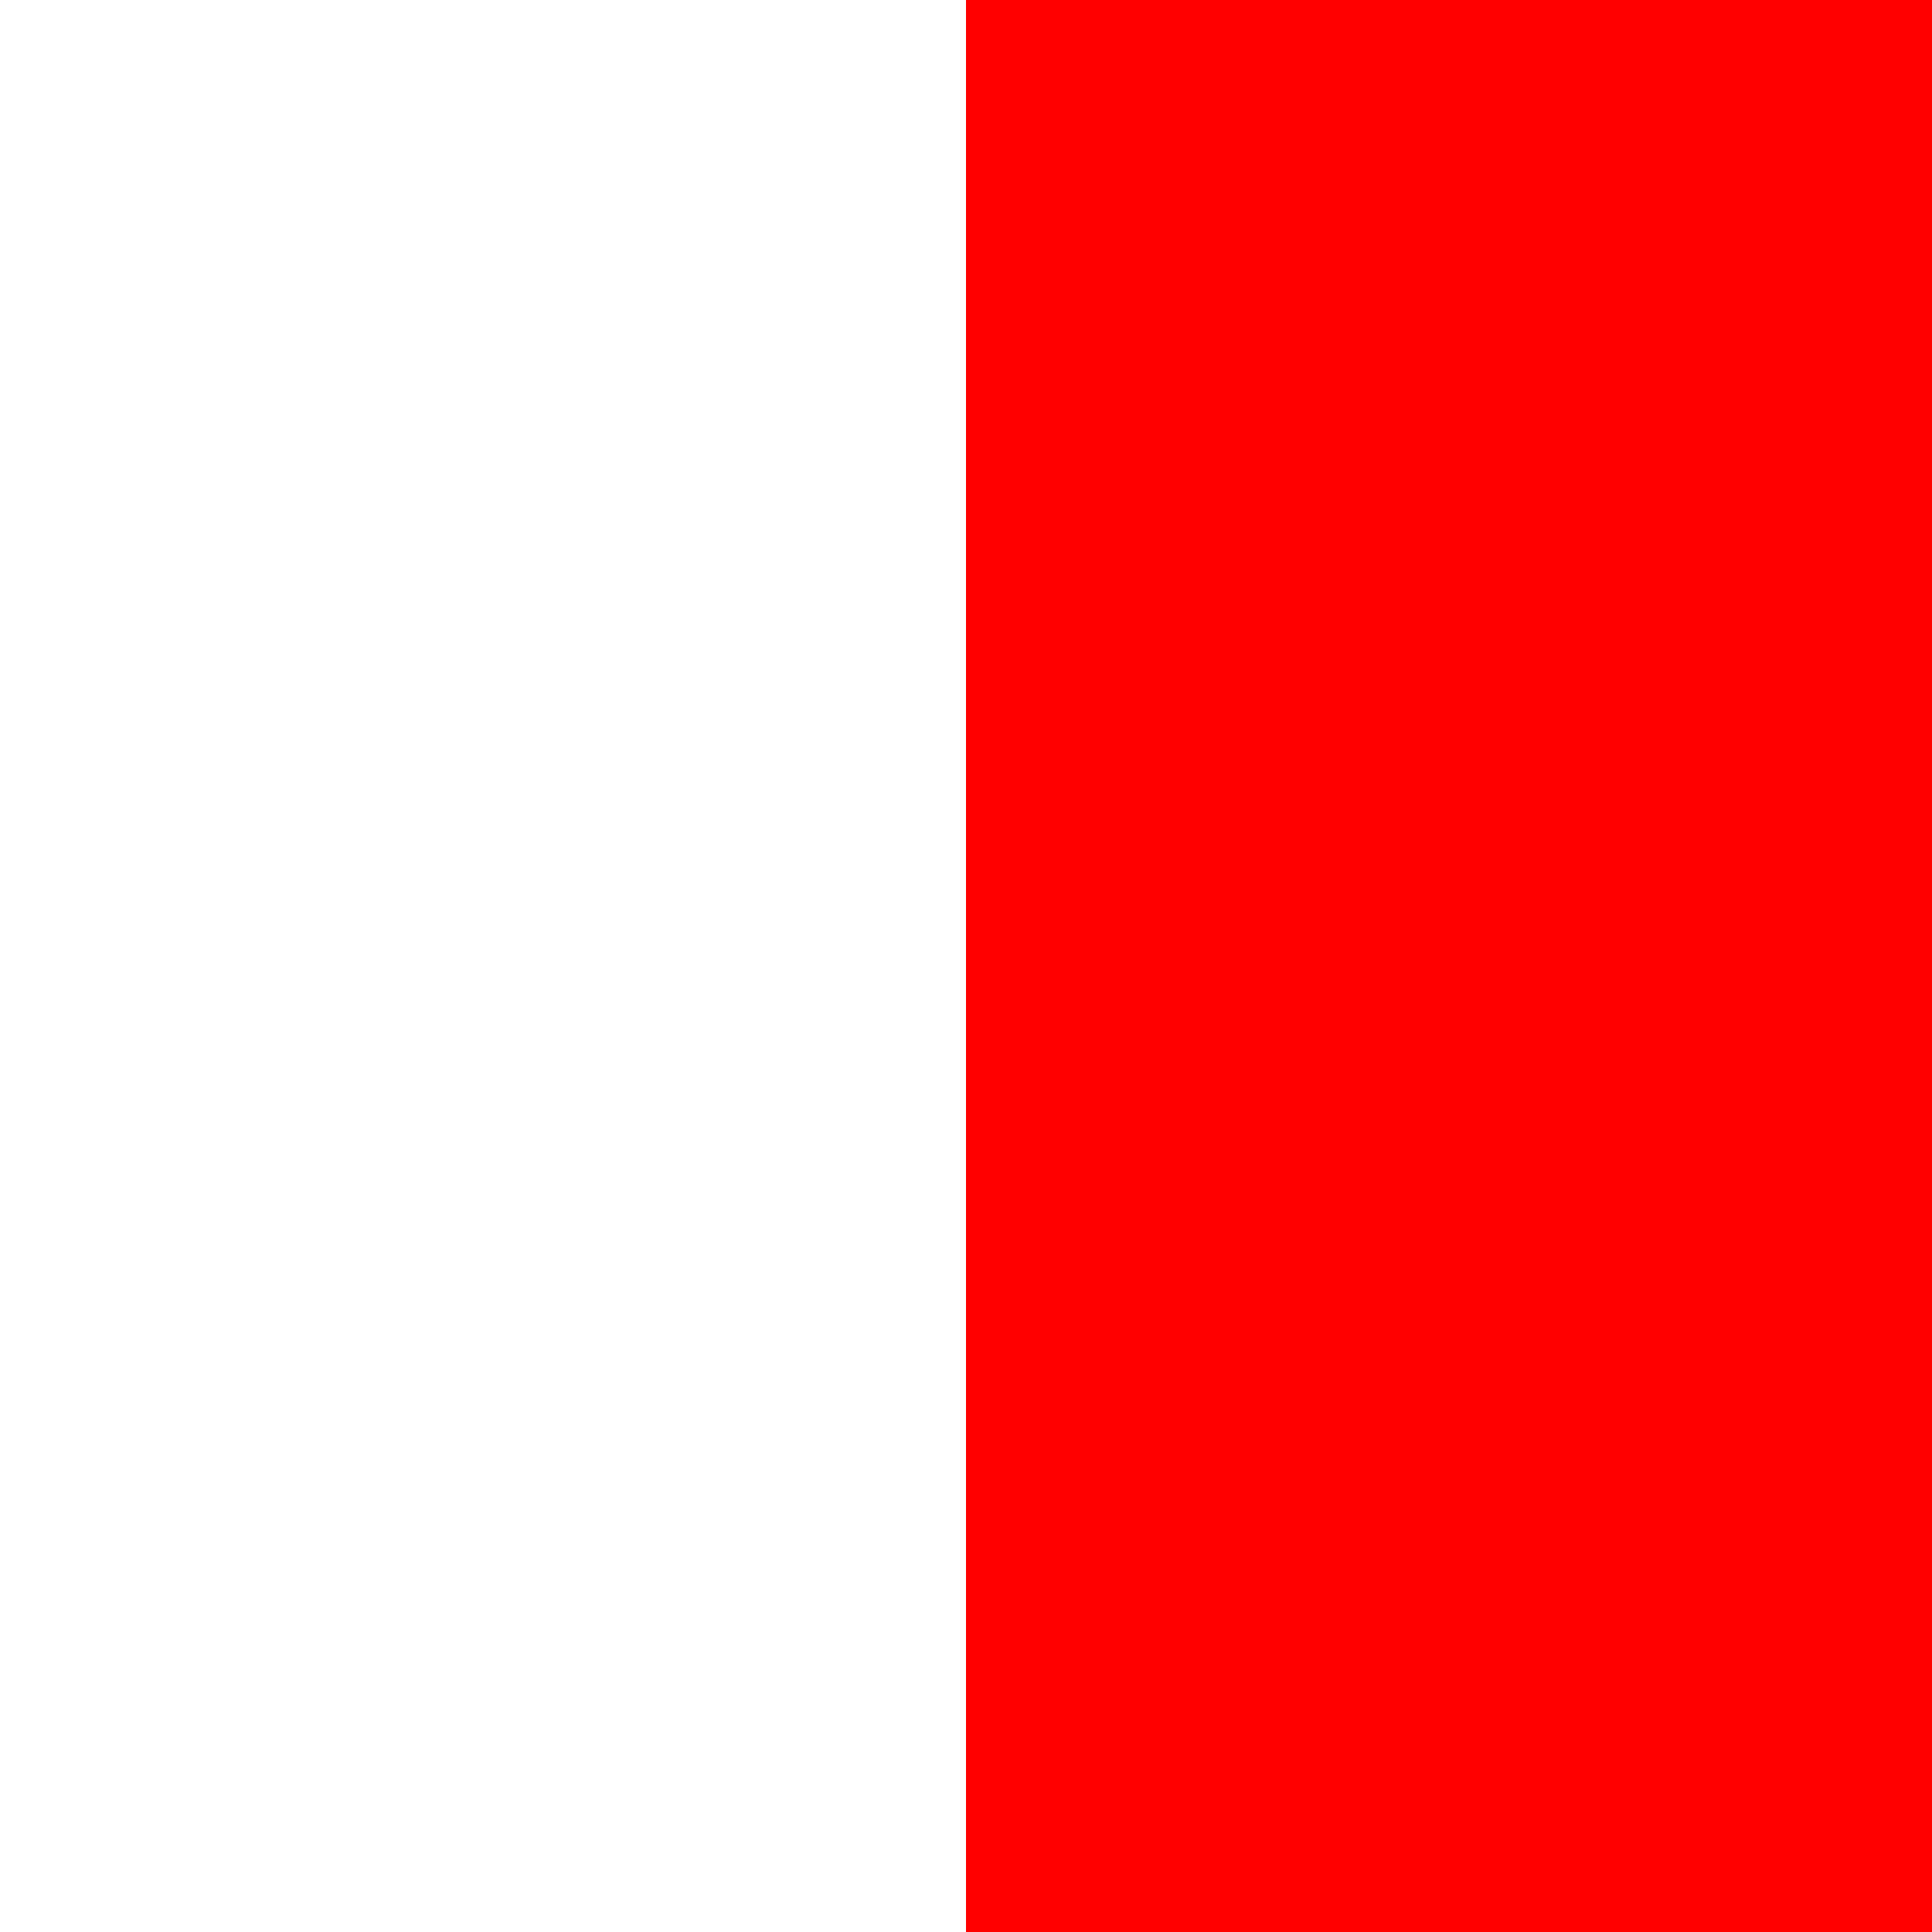
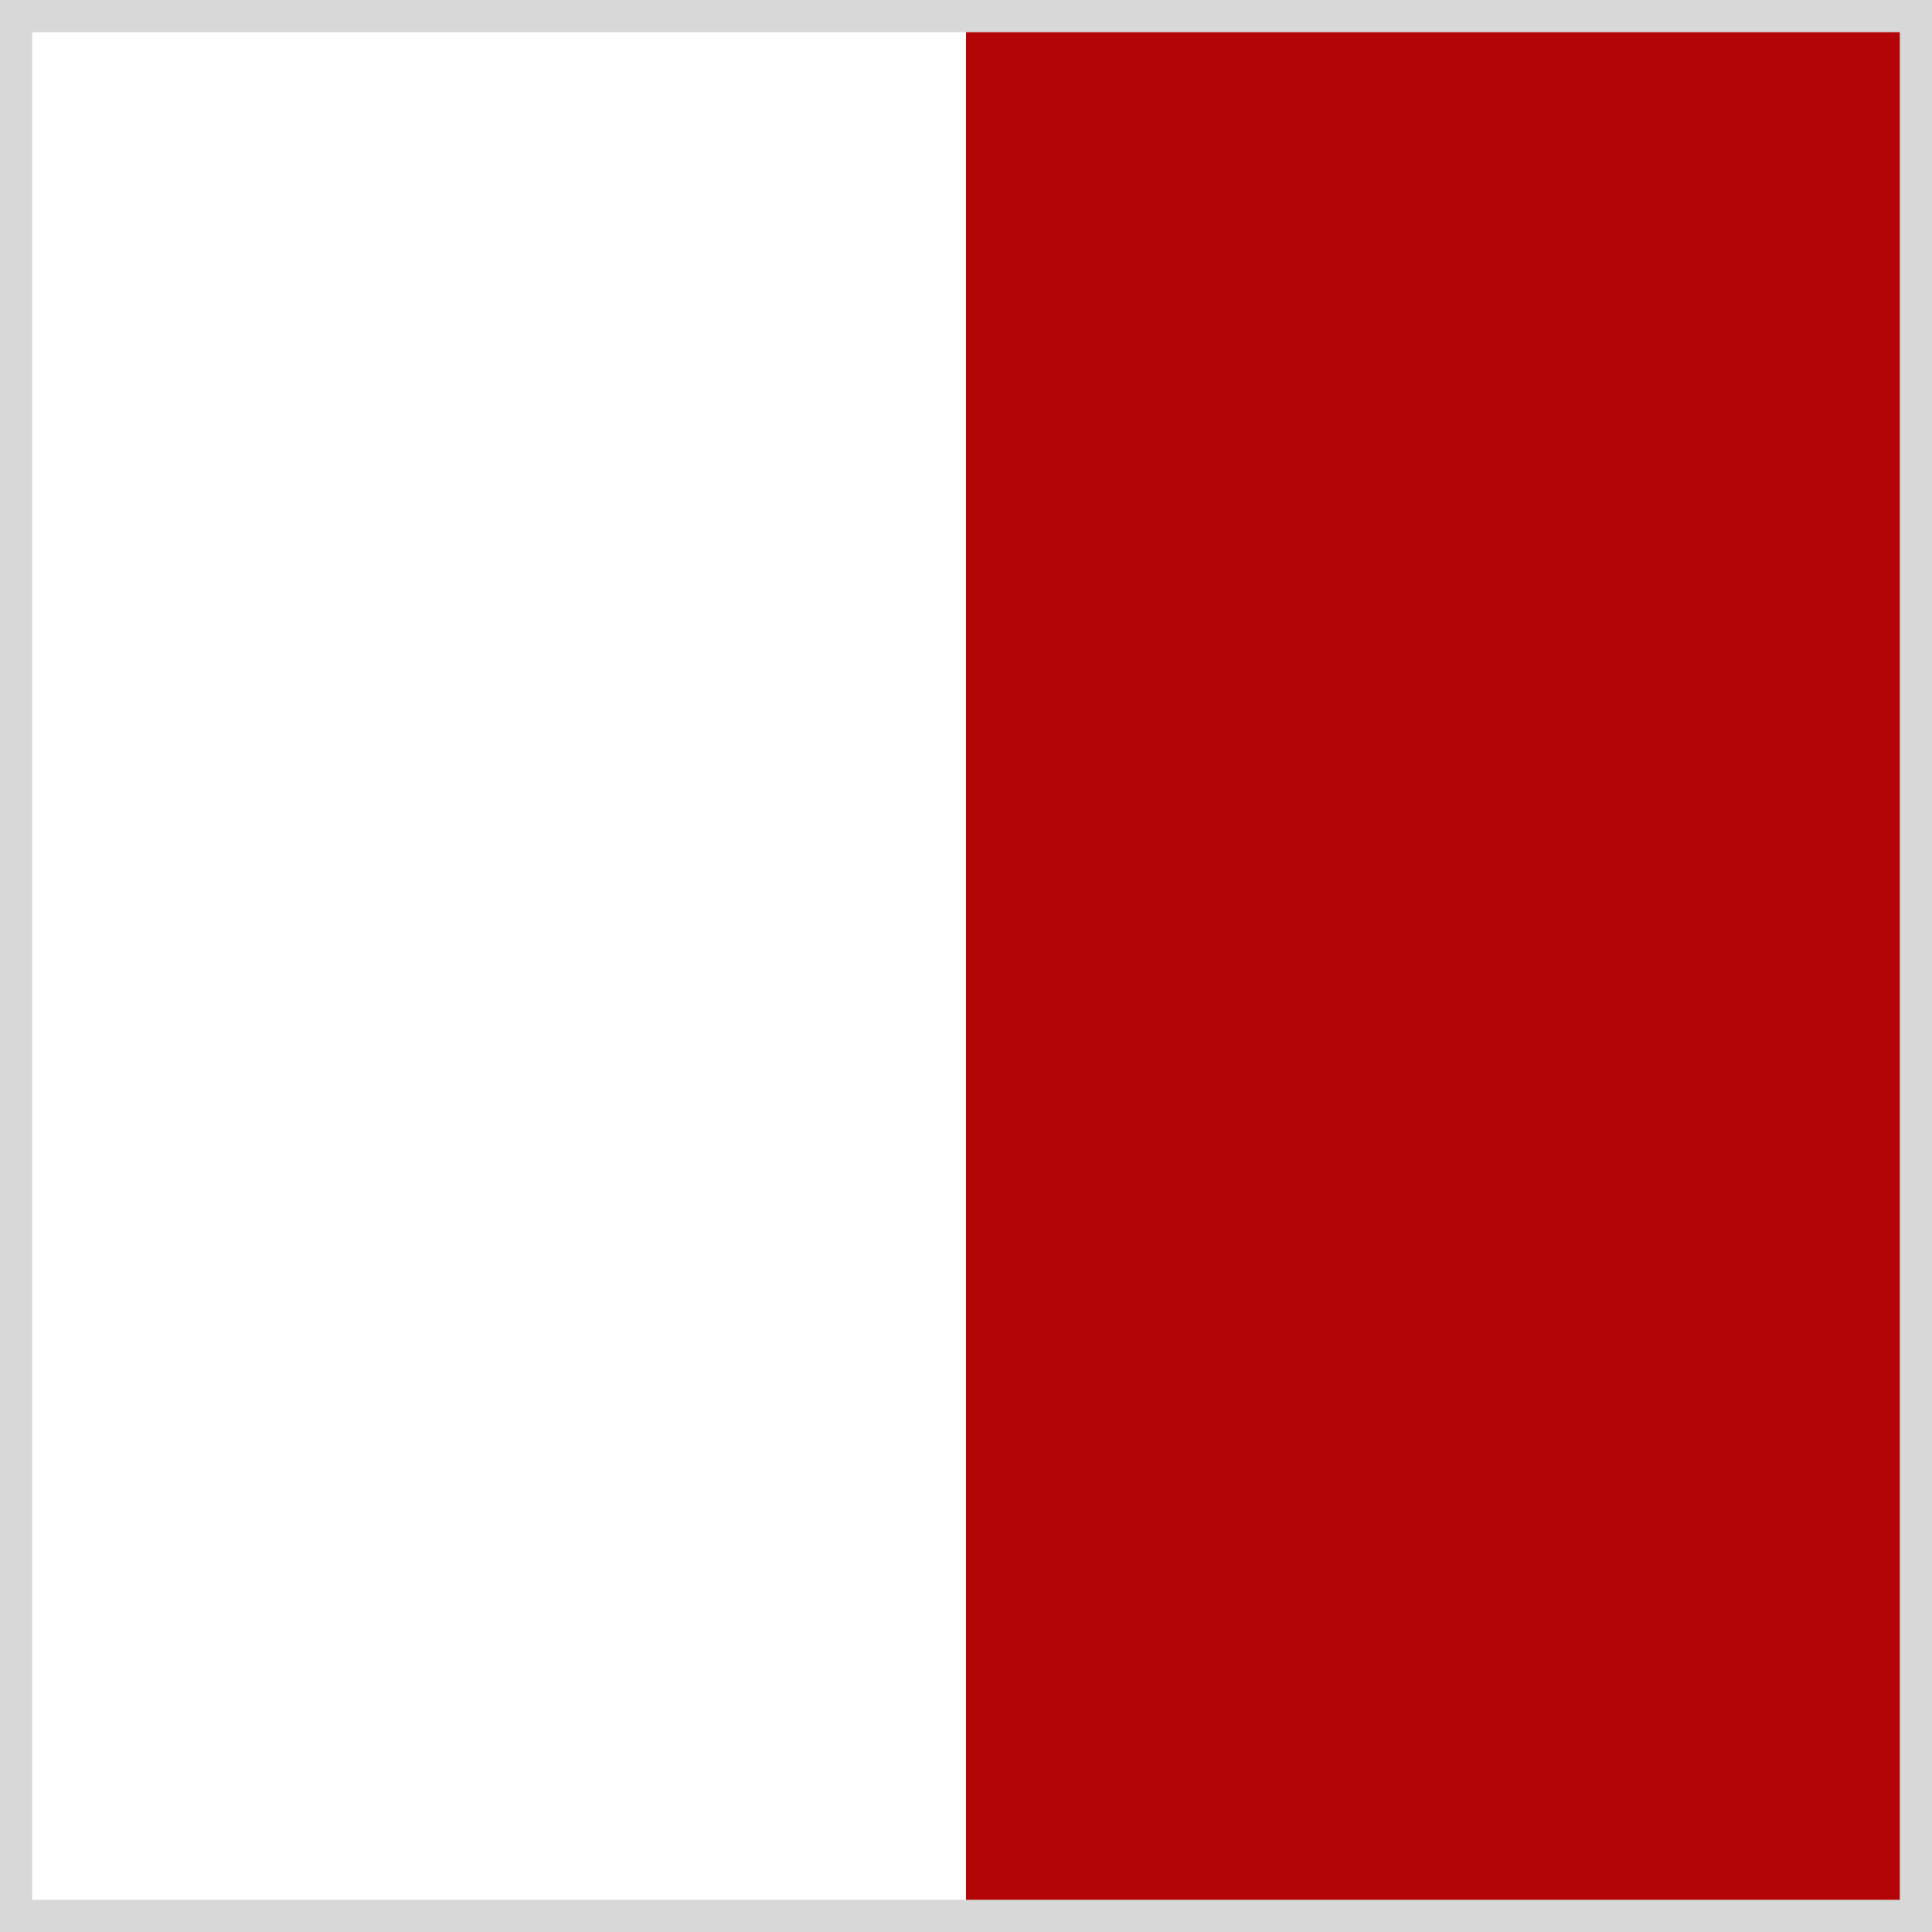
<svg xmlns="http://www.w3.org/2000/svg" width="120" height="120">
-   <rect fill="WHITE" width="60" height="120" x="0" y="0" />
-   <rect fill="RED" width="60" height="120" x="60" y="0" />
-   <rect fill="none" stroke-width="2" stroke="BORDER" width="118" height="118" x="1" y="1" />
+   <rect fill="#ffffff" width="60" height="120" x="0" y="0" />
+   <rect fill="#b30507" width="60" height="120" x="60" y="0" />
+   <rect fill="none" stroke-width="2" stroke="#d8d8d8" width="118" height="118" x="1" y="1" />
</svg>
